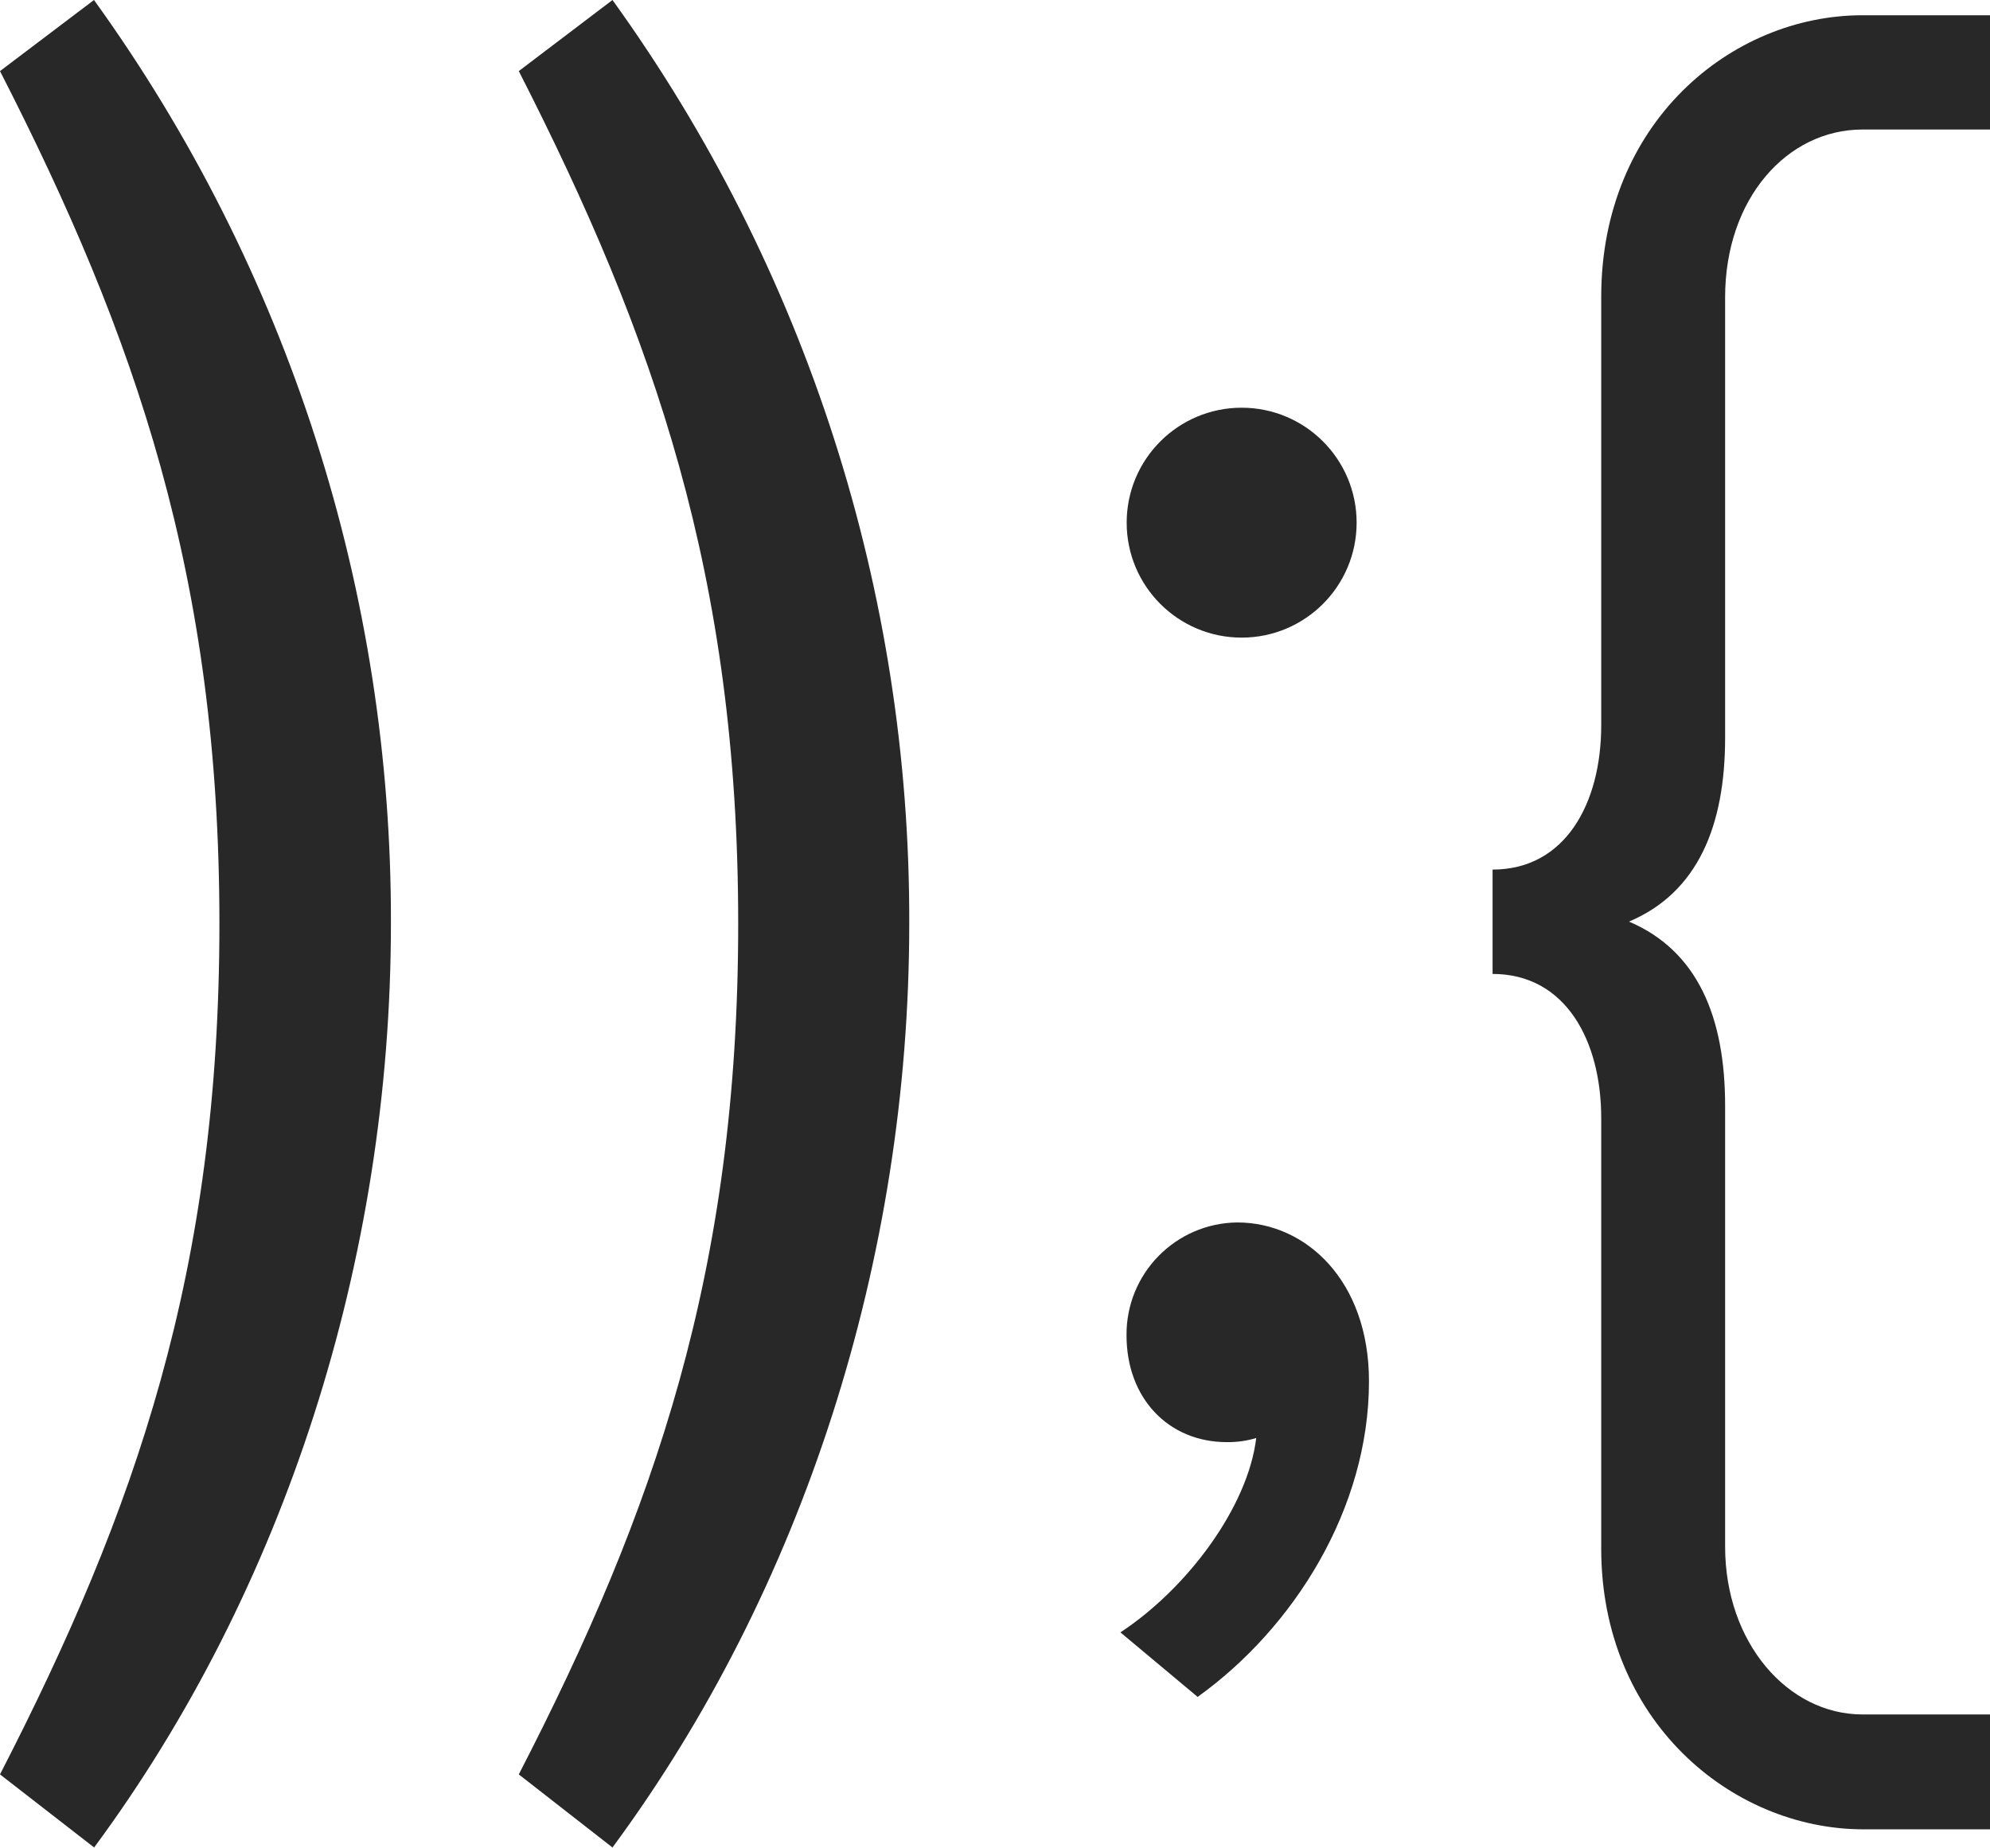
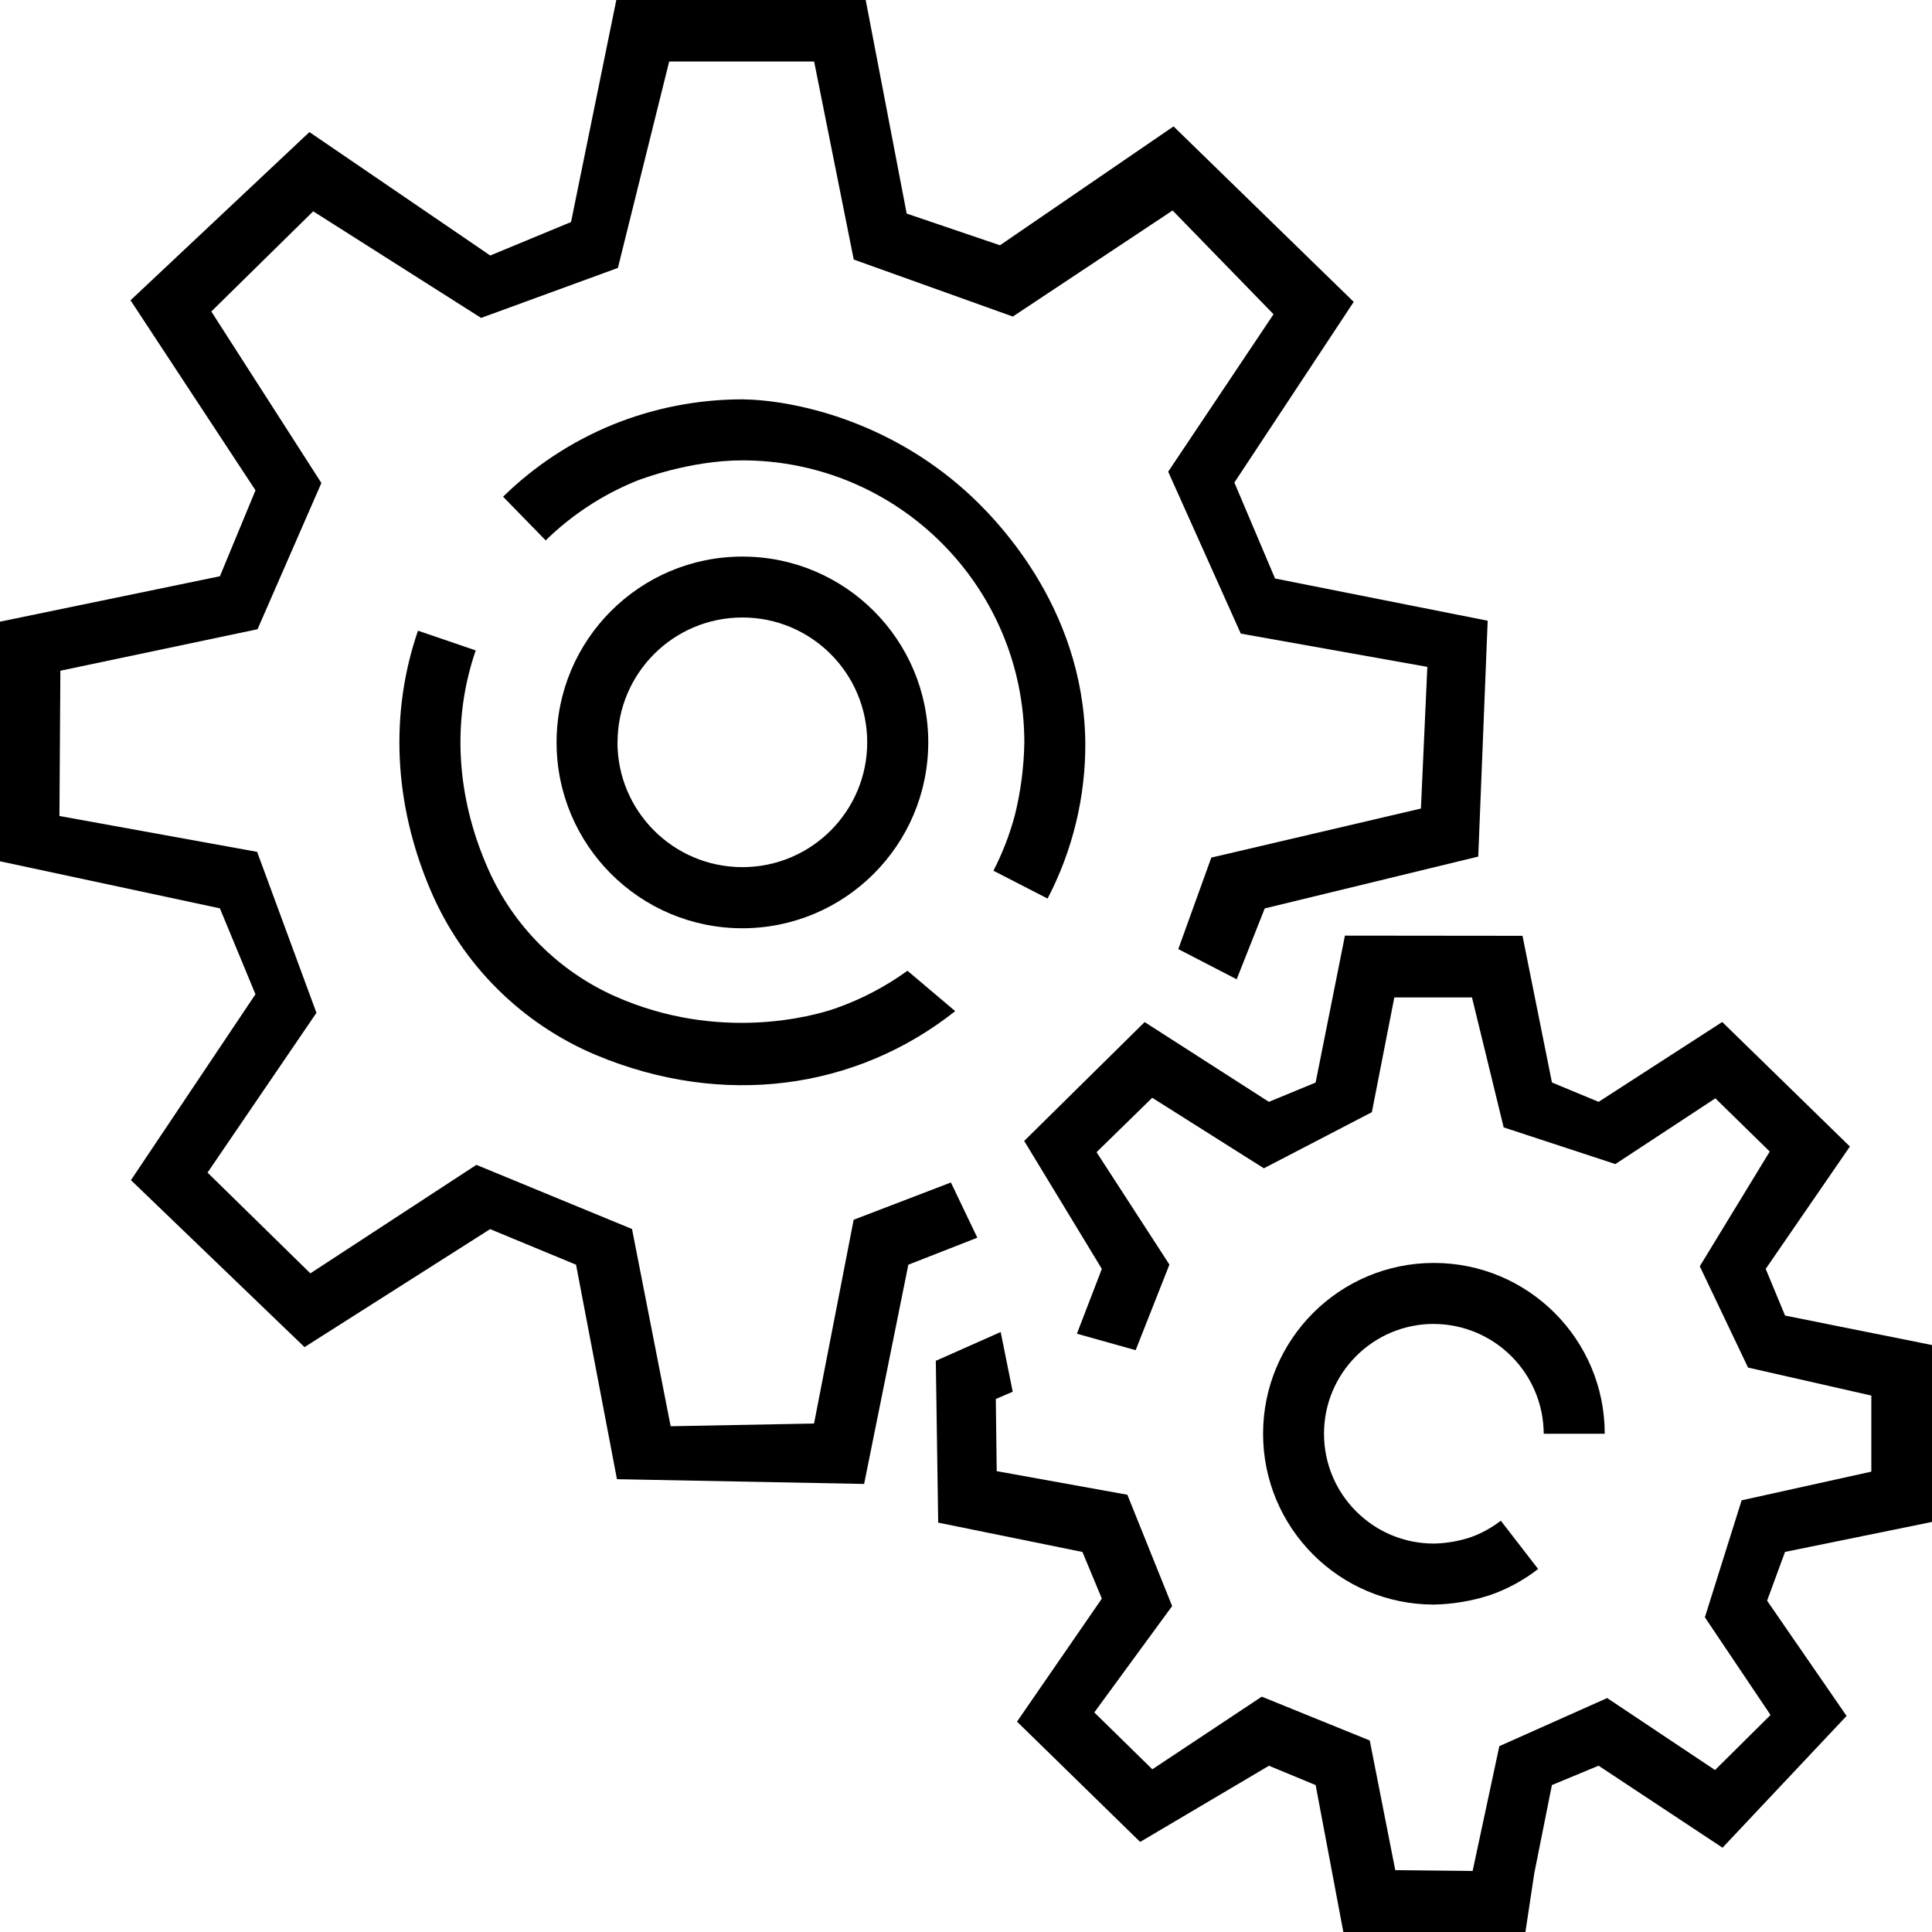
- <svg xmlns="http://www.w3.org/2000/svg" viewBox="0 0 130.42 121.1">
-   <defs>
-     <style>.cls-1{fill:#282828;}</style>
-   </defs>
+ <svg xmlns="http://www.w3.org/2000/svg" viewBox="0 0 512 512">
  <g id="Warstwa_2" data-name="Warstwa 2">
-     <g id="Warstwa_1-2" data-name="Warstwa 1">
-       <path class="cls-1" d="M0,4.66,6.16,0A103,103,0,0,1,25.62,60.55c0,22.06-7,43.7-19.45,60.55L0,116.31C8.9,99,14.38,83.29,14.38,60.55S8.9,22.06,0,4.66Z" />
-       <path class="cls-1" d="M34,4.66,40.14,0A103,103,0,0,1,59.59,60.55c0,22.06-7,43.7-19.45,60.55L34,116.31c8.9-17.26,14.38-33,14.38-55.76S42.88,22.06,34,4.66Z" />
-       <path class="cls-1" d="M73.43,107c4.38-2.88,8.36-8.22,8.9-12.74a6.36,6.36,0,0,1-1.92.27c-3.84,0-6.58-2.88-6.58-7a7.34,7.34,0,0,1,7.26-7.4c4.52,0,8.63,3.84,8.63,10.41,0,8.36-4.93,16.17-11.23,20.69Zm.41-72.74a7.53,7.53,0,1,1,15.07,0,7.53,7.53,0,0,1-15.07,0Z" />
-       <path class="cls-1" d="M104.94,101.51V73.29c0-5.07-2.33-9.45-7.12-9.45V57c4.79,0,7.12-4.38,7.12-9.45V19.45C104.94,8.08,113.43,1,122.06,1h8.36V8.49h-8.36c-4.93,0-9,4.52-9,11V48.36c0,5.75-1.78,10.14-6.3,12.05,4.52,1.92,6.3,6.3,6.3,12.06v28.91c0,6.3,4.11,11,9,11h8.36v7.53h-8.36C113.43,119.87,104.94,112.75,104.94,101.51Z" />
+     <g id="Layer_1" data-name="Layer 1">
+       <path d="M252,313.37l-25.77,9.88-10.5,54-38,.72L167.49,325.7l-41.24-17-44,28.75L55,310.75l28.86-42.34L68.14,225.75l-52.39-9.5.25-38.5,52.25-11L85.17,128,56,82.55,83,56l44.5,28.25L163.75,71l13.59-54.7,38.41,0,10.5,52.48,42.16,15.11,42.34-28.11,26.75,27.5L309.58,125l19.24,42.91,49.44,8.82-1.7,37.54-55.55,13-8.75,24.25,15.47,8,7.44-18.78L391.75,227l2.5-62.5-21.1-4.19-35.25-7-10.78-25.43L358.75,80,311,33.5,265,65l-24.72-8.4L229.42,0H163.33l-12,58.84-21.41,8.87L82,35,34.59,79.58l33.12,50.36-9.43,22.77L0,164.75v63.5l58.27,12.47,9.43,22.77-33,49.26,46,44.25,49.19-31.27,22.77,9.43L163.5,392l65.5,1.26,11.72-58.1L259,328Z" />
+       <path d="M277.62,238.13a88.23,88.23,0,0,0,10-41.42c-.47-36.39-24.35-59.94-31.59-66.47-20.86-18.8-45.54-24.22-59.28-24.41a91.5,91.5,0,0,0-34.43,6.73h0a90.53,90.53,0,0,0-29,19.07l11.29,11.58a74.42,74.42,0,0,1,23.93-15.71c1.07-.44,14.27-5.5,28.22-5.5a74.79,74.79,0,0,1,74.7,74.71,86.3,86.3,0,0,1-2.5,19.28,73.9,73.9,0,0,1-5.69,14.76Z" />
+       <path d="M110.77,167.14c-7.46,21.68-6.53,45.72,3.35,68.82a82.33,82.33,0,0,0,43.81,43.63c33.8,14.12,69,9.14,95.21-11.63l-12.65-10.7a74.87,74.87,0,0,1-19.16,10c-5.73,2-30.79,9-58.35-3.24a66.19,66.19,0,0,1-33.53-33.54c-8.69-19.49-9.67-39.84-3.38-58.11" />
+       <path d="M473.06,348.64l-5.13-12.37,22.31-32.43-33.83-33L423.65,292l-12.37-5.13L403.48,248l-47.06-.05-3.1,15.56-4.67,23.38L336.27,292l-32.93-21.14-31.92,31.5L292,336.27l-6.61,17.18,15.57,4.36,8.95-22.68-19.31-29.79,14.75-14.42,29.59,18.69,28.62-14.87,5.95-30.41h20.58l8.4,34.44,29.6,9.72,26.5-17.42L469,305.17l-18.54,30.41,12.79,26.84,32.67,7.42V390l-34.37,7.6-9.74,31,17.4,25.89L454.5,469.08,425.92,450l-28.58,12.75-7.08,33.08-20.5-.22L363,461.25l-28.62-11.62-29,19.25L290,453.81l20.63-28.19-11.87-29.5-34.62-6.25-.24-19.12,4.48-1.93L265.19,353,248,360.63l.63,42.88,38.23,7.78L292,423.65l-22.48,32.6,32.63,31.88,34.14-20.19,12.37,5.13L356,512h48.25l2.35-15.56,4.67-23.38,12.37-5.13,32.85,21.73,32.87-34.92-21.06-30.54,4.75-12.93L512,403.33v-31q0-7.94,0-15.88Z" />
+       <path d="M380,350.86a29.24,29.24,0,0,1,29.1,29.1h16.17A45.27,45.27,0,1,0,380,425.23a51.71,51.71,0,0,0,15-2.55,44.91,44.91,0,0,0,12.62-6.88L397.73,403a28.86,28.86,0,0,1-8,4.39,33.22,33.22,0,0,1-9.75,1.67,29.1,29.1,0,1,1,0-58.21Z" />
+       <path d="M246,196.72A49.25,49.25,0,1,0,196.72,246,49.31,49.31,0,0,0,246,196.72Zm-82.34,0a33.08,33.08,0,1,1,33.09,33.08A33.12,33.12,0,0,1,163.63,196.72Z" />
    </g>
  </g>
</svg>
